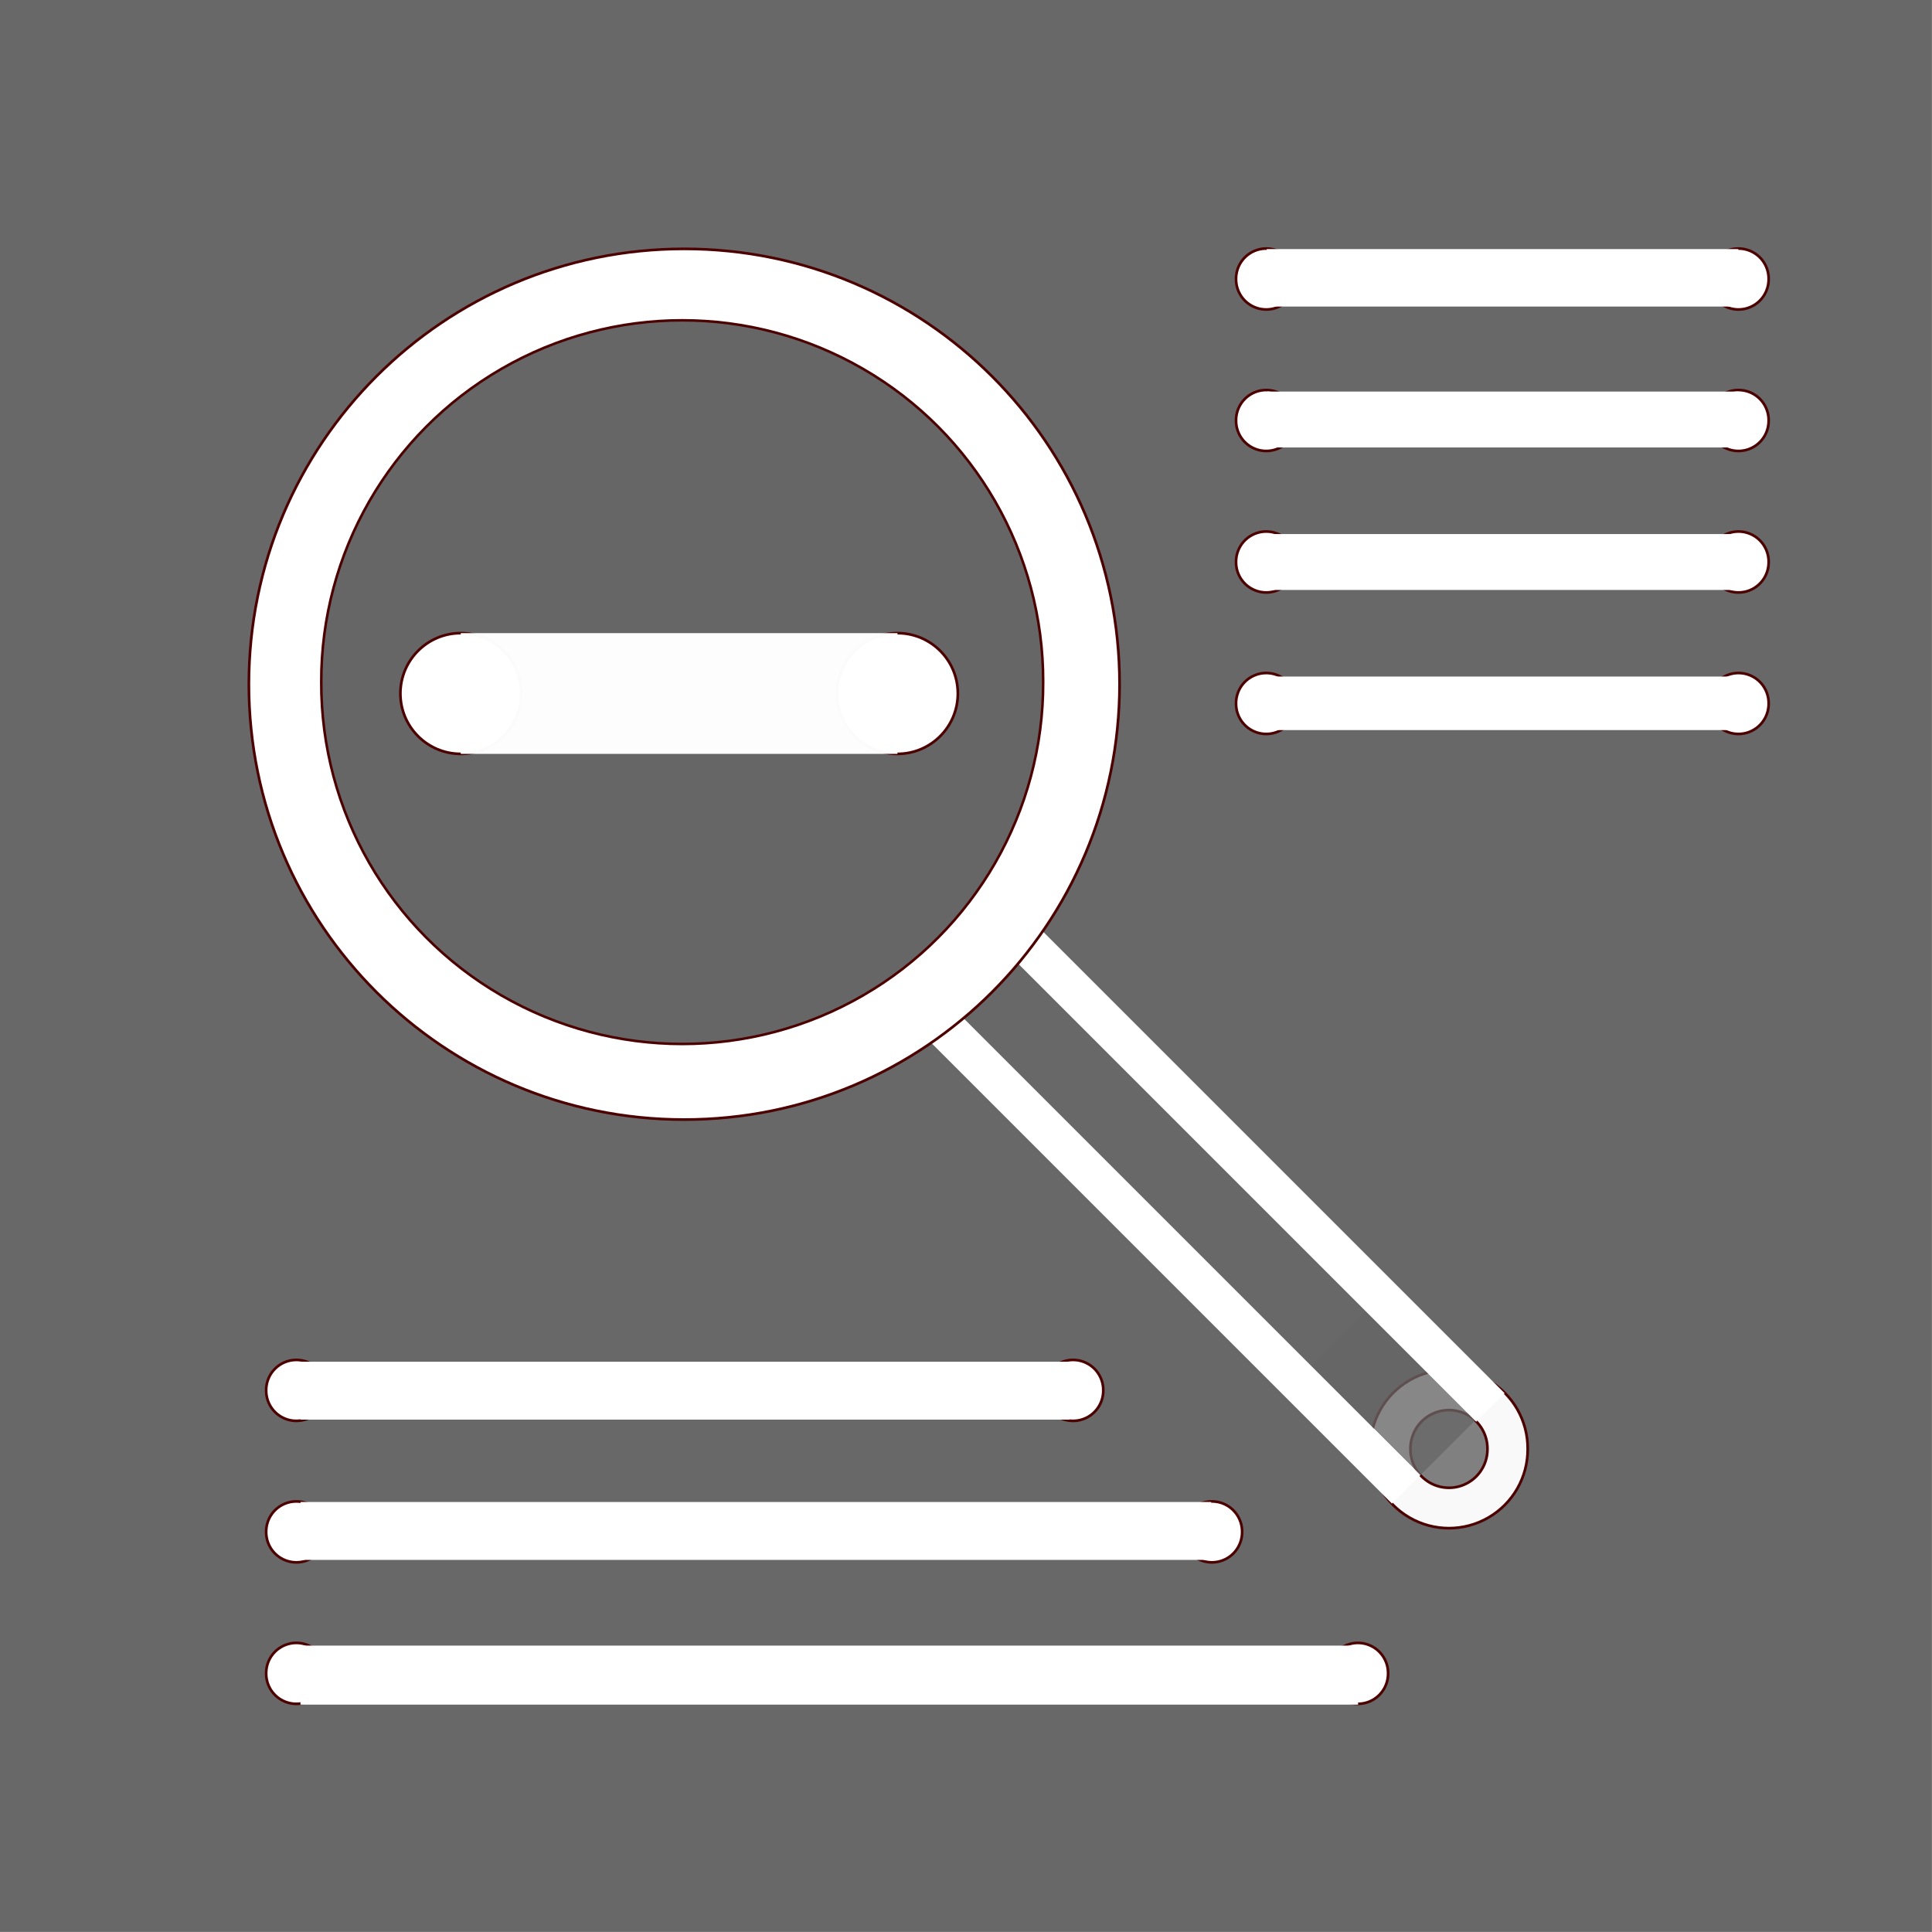
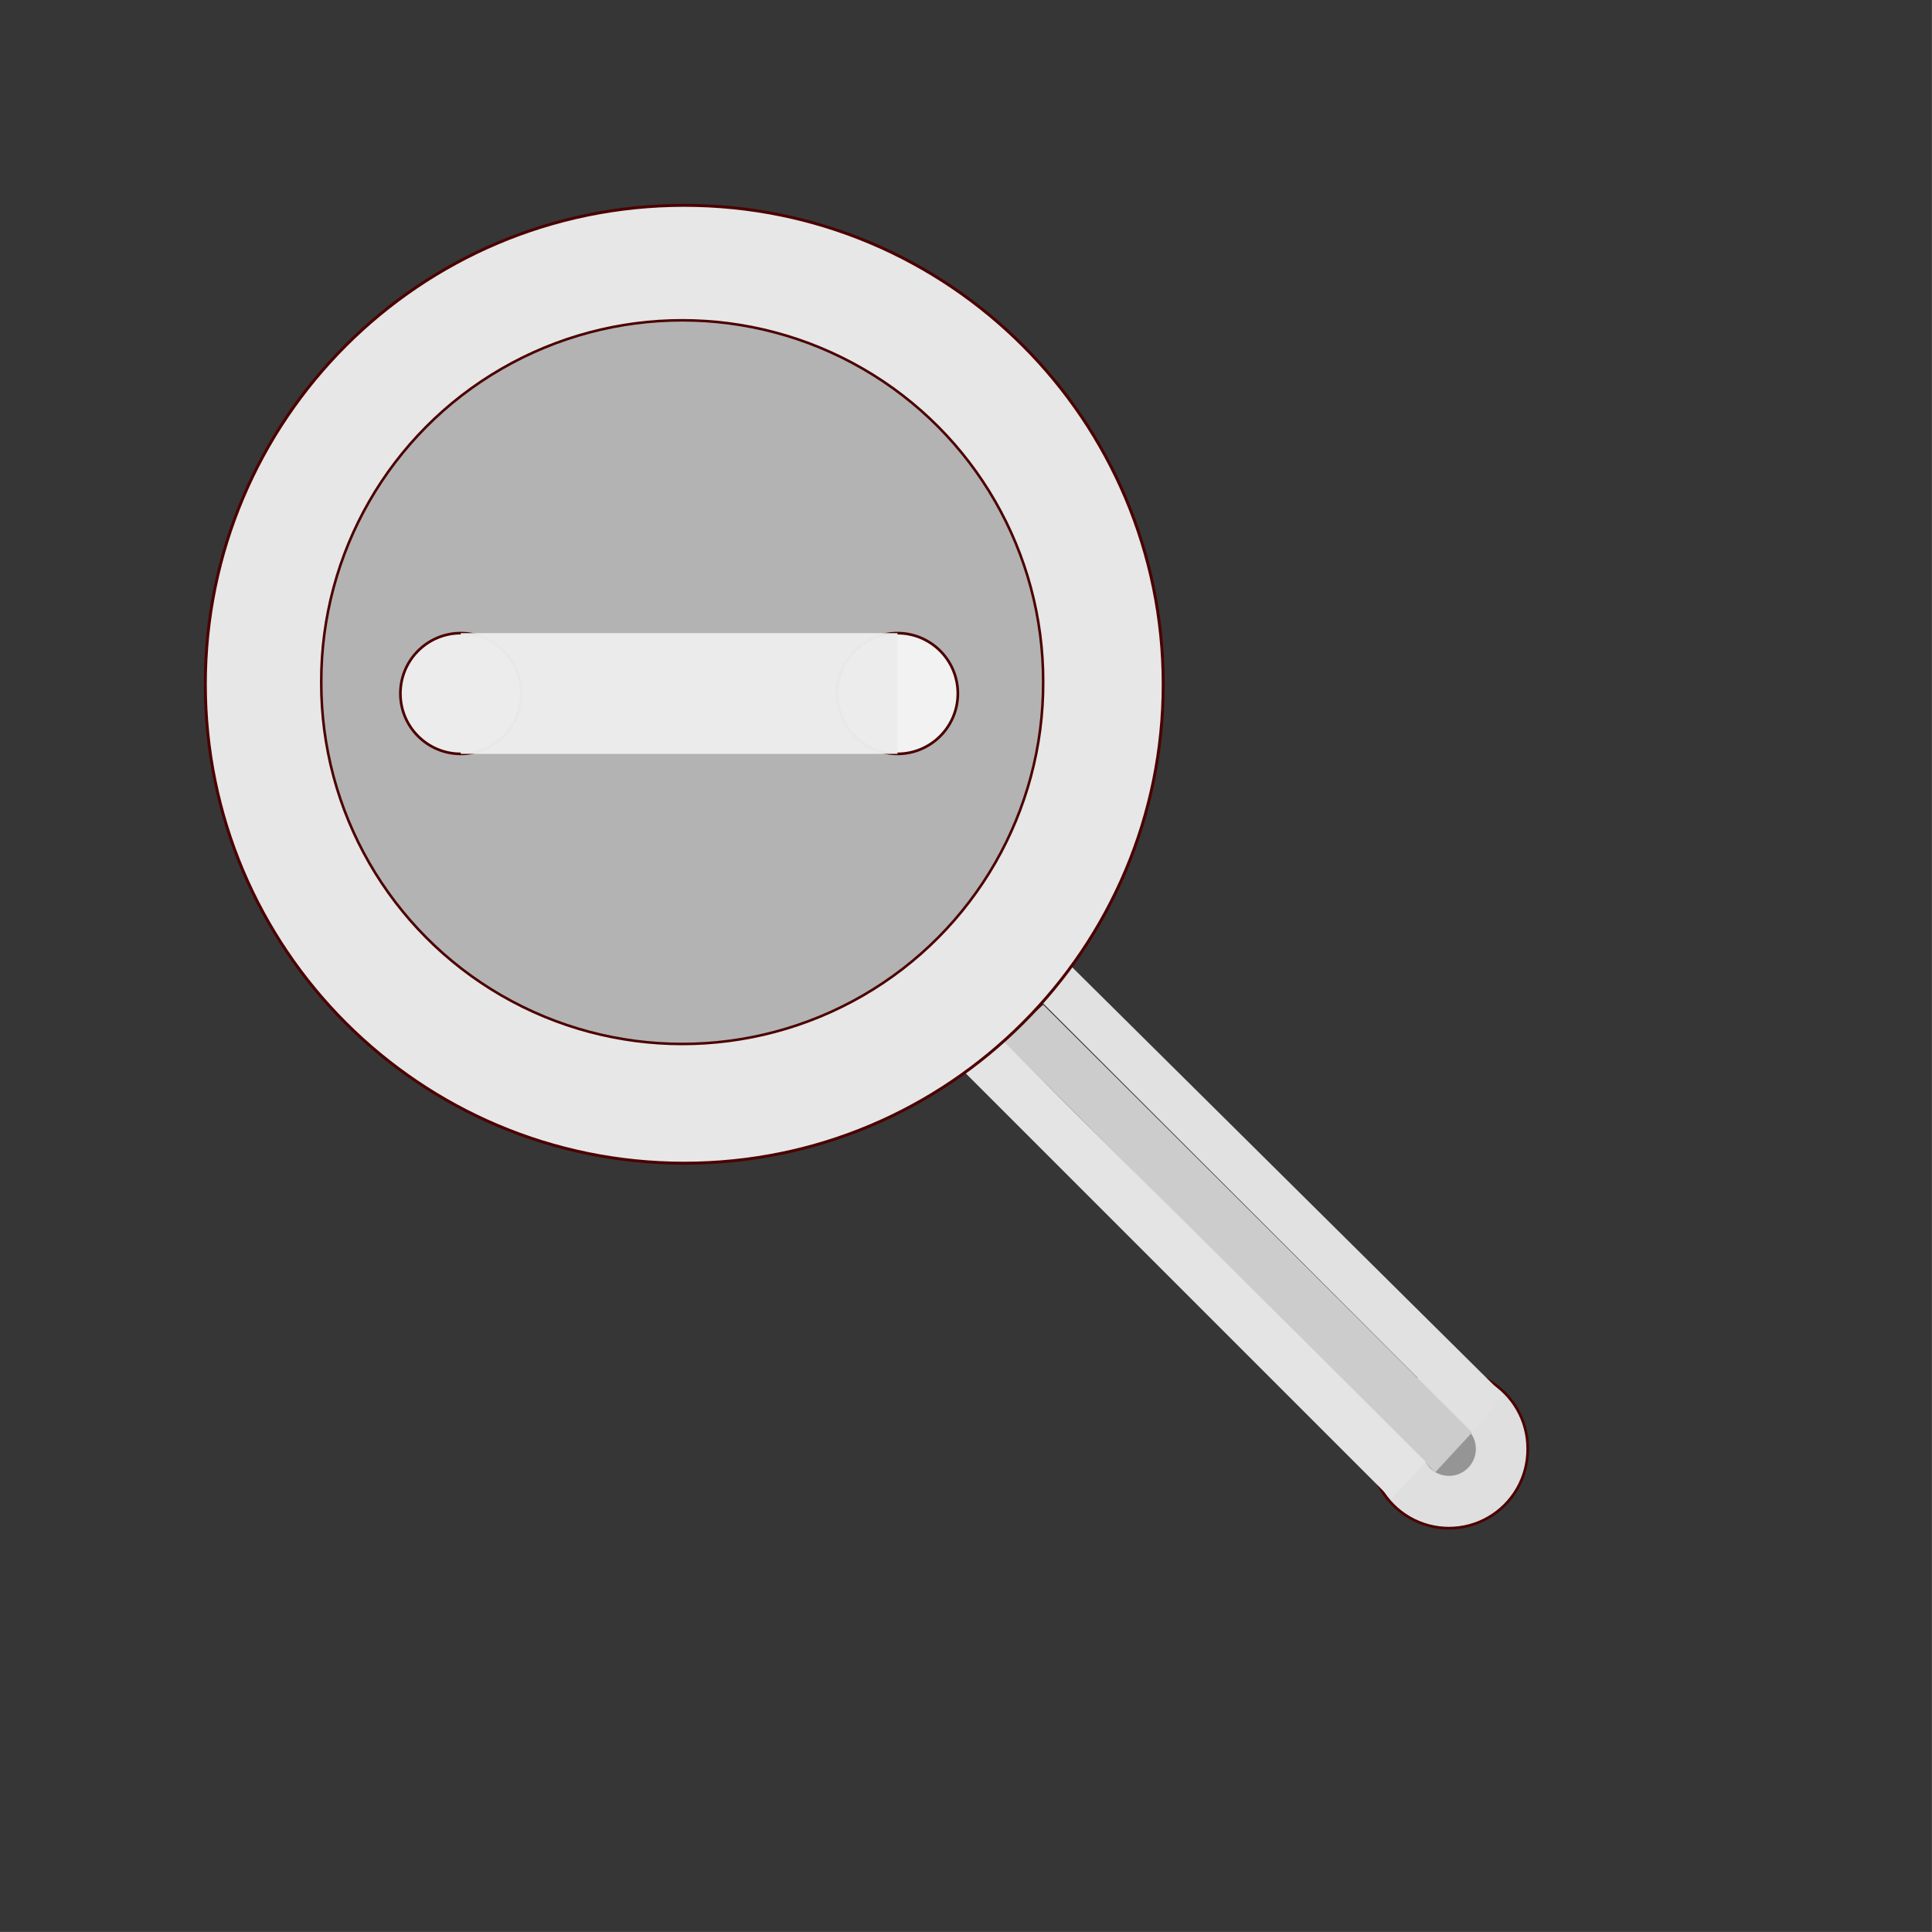
- <svg xmlns="http://www.w3.org/2000/svg" width="8.467mm" height="8.467mm" viewBox="0 0 8.467 8.467" version="1.1" id="svg3906">
+ <svg xmlns="http://www.w3.org/2000/svg" id="svg3906" version="1.1" viewBox="0 0 8.467 8.467" height="8.467mm" width="8.467mm">
  <defs id="defs3900">
-     <marker style="overflow:visible" refY="0" refX="0" orient="auto" id="DistanceX">
-       <path id="path3908" style="stroke:#000000;stroke-width:0.5" d="M 3,-3 -3,3 M 0,-5 V 5" />
+     <marker id="DistanceX" orient="auto" refX="0" refY="0" style="overflow:visible">
+       <path d="M 3,-3 -3,3 M 0,-5 V 5" style="stroke:#000000;stroke-width:0.5" id="path3908" />
    </marker>
-     <pattern y="0" x="0" height="8" width="8" patternUnits="userSpaceOnUse" id="Hatch">
-       <path id="path3911" linecap="square" stroke-width="0.25" stroke="#000000" d="M8 4 l-4,4" />
-       <path id="path3913" linecap="square" stroke-width="0.25" stroke="#000000" d="M6 2 l-4,4" />
-       <path id="path3915" linecap="square" stroke-width="0.25" stroke="#000000" d="M4 0 l-4,4" />
+     <pattern id="Hatch" patternUnits="userSpaceOnUse" width="8" height="8" x="0" y="0">
+       <path d="M8 4 l-4,4" stroke="#000000" stroke-width="0.25" linecap="square" id="path3911" />
+       <path d="M6 2 l-4,4" stroke="#000000" stroke-width="0.25" linecap="square" id="path3913" />
+       <path d="M4 0 l-4,4" stroke="#000000" stroke-width="0.25" linecap="square" id="path3915" />
    </pattern>
    <symbol id="*MODEL_SPACE" />
    <symbol id="*PAPER_SPACE" />
  </defs>
-   <g id="g4262" transform="matrix(0.01166738,0,0,0.01166739,-8.466659,3.836458)" style="display:inline">
-     <path d="M 725.669,-328.819 H 1451.339 V 396.85 H 725.669 Z" style="display:inline;opacity:0.982;fill:#666666;fill-opacity:1;fill-rule:nonzero;stroke-width:1.002" id="rect4294" />
+   <g style="display:inline" transform="matrix(0.01166739,0,0,0.01166739,-8.466666,3.836458)" id="g4262">
+     <path d="M 725.669,-328.819 H 1451.339 V 396.85 H 725.669 Z" style="display:inline;opacity:0.982;fill:#333333;fill-opacity:1;fill-rule:nonzero;stroke-width:1.002" id="rect4294" />
    <g id="g4090">
-       <path id="path4088" style="fill:#f9f9f9;stroke:#4c0000;stroke-linecap:round" d="m 1299.509,215.433 a 29.588,29.588 0 1 0 -59.175,0 29.588,29.588 0 1 0 59.175,0 z" />
-       <path id="path4086" style="fill:#808080;stroke:#4c0000;stroke-linecap:round" d="m 1284.391,215.433 a 14.47,14.47 0 1 0 -28.939,0 14.47,14.47 0 1 0 28.939,0 z" />
+       <path d="m 1299.509,215.433 a 29.588,29.588 0 1 0 -59.175,0 29.588,29.588 0 1 0 59.175,0 z" style="fill:#dfdfdf;fill-opacity:1;stroke:#4c0000;stroke-linecap:round" id="path4088" />
+       <path d="m 1280.028,215.433 a 10.106,10.106 0 1 0 -20.213,0 10.106,10.106 0 1 0 20.213,0 z" style="fill:#959595;fill-opacity:1;stroke:#4c0000;stroke-width:0.698;stroke-linecap:round;stroke-opacity:0.01" id="path4086" />
    </g>
-     <g id="g4102" style="fill:#ffffff">
-       <path d="m 991.642,-760.264 h 58.035 v 29.158 h -58.035 z" transform="rotate(45)" style="opacity:1;fill:#666666;fill-opacity:0.776;fill-rule:nonzero;stroke-width:1.002" id="rect4452" />
+     <g style="fill:#ffffff" id="g4102">
+       <path d="m 824.575,-755.835 227.5,-0.373 0.79,20.496 -229.353,0.177 z" transform="rotate(45)" style="opacity:1;fill:#cccccc;fill-opacity:1;fill-rule:nonzero;stroke-width:1.002" id="rect4452" />
    </g>
    <g id="g4124">
-       <path d="m -1049.677,715.988 h 245.396 v 15.118 h -245.396 z" transform="rotate(-135)" style="opacity:1;fill:#ffffff;fill-opacity:1;fill-rule:nonzero;stroke-width:1.002" id="rect4446" />
-       <path d="m -1050.304,760.105 h 245.396 v 15.118 h -245.396 z" transform="rotate(-135)" style="opacity:0.999;fill:#ffffff;fill-opacity:1;fill-rule:nonzero;stroke-width:1.002" id="rect4442" />
+       <path d="m -1048.259,717.051 245.396,0 -15.591,18.661 c -75.952,-0.413 0,0 -229.097,0.354 z" transform="rotate(-135)" style="opacity:1;fill:#e4e4e4;fill-opacity:1;fill-rule:nonzero;stroke-width:1.002" id="rect4446" />
+       <path d="m -1052.076,756.208 h 245.396 l -2.835,17.244 -240.79,1.063 z" transform="rotate(-135)" style="opacity:0.999;fill:#e1e1e1;fill-opacity:1;fill-rule:nonzero;stroke-width:1.002" id="rect4442" />
    </g>
-     <g id="g3928" style="display:inline">
-       <path id="path3926" style="display:inline;fill:#ffffff;stroke:#4c0000;stroke-linecap:round" d="m 1146.205,-71.811 a 163.527,163.527 0 1 0 -327.055,0 163.527,163.527 0 1 0 327.055,0 z" />
-       <path id="path3924" style="fill:#666666;stroke:#4c0000;stroke-width:0.962;stroke-linecap:round" d="m 1117.503,-72.593 a 135.582,135.545 0 1 0 -271.163,0 135.582,135.545 0 1 0 271.163,0 z" />
+     <g style="display:inline" id="g3928">
+       <path d="m 1162.592,-71.793 a 179.898,179.898 0 1 0 -359.796,0 179.898,179.898 0 1 0 359.796,0 z" style="display:inline;fill:#e7e7e7;fill-opacity:1;stroke:#4c0000;stroke-width:1.1;stroke-linecap:round" id="path3926" />
+       <path d="m 1117.503,-72.593 a 135.582,135.545 0 1 0 -271.163,0 135.582,135.545 0 1 0 271.163,0 z" style="display:inline;fill:#b3b3b3;stroke:#4c0000;stroke-width:0.962;stroke-linecap:round;fill-opacity:1" id="path3924" />
    </g>
-     <g id="g4084" style="display:inline">
-       <g id="g4417">
-         <path d="m 1212.637,-224.015 a 11.339,11.339 0 1 0 -22.677,0 11.339,11.339 0 1 0 22.677,0 z" style="fill:#ffffff;stroke:#4c0000;stroke-linecap:round" id="path3940" />
-         <path d="m 1390.009,-224.015 a 11.339,11.339 0 1 0 -22.677,0 11.339,11.339 0 1 0 22.677,0 z" style="fill:#ffffff;stroke:#4c0000;stroke-linecap:round" id="path3942" />
-         <path d="m 1212.637,-170.869 a 11.339,11.339 0 1 0 -22.677,0 11.339,11.339 0 1 0 22.677,0 z" style="fill:#ffffff;stroke:#4c0000;stroke-linecap:round" id="path3954" />
-         <path d="m 1390.009,-170.869 a 11.339,11.339 0 1 0 -22.677,0 11.339,11.339 0 1 0 22.677,0 z" style="fill:#ffffff;stroke:#4c0000;stroke-linecap:round" id="path3956" />
-         <path d="m 1212.637,-117.722 a 11.339,11.339 0 1 0 -22.677,0 11.339,11.339 0 1 0 22.677,0 z" style="display:inline;fill:#ffffff;stroke:#4c0000;stroke-linecap:round" id="path3968" />
-         <path d="m 1390.009,-117.722 a 11.339,11.339 0 1 0 -22.677,0 11.339,11.339 0 1 0 22.677,0 z" style="display:inline;fill:#ffffff;stroke:#4c0000;stroke-linecap:round" id="path3970" />
-         <path d="m 1212.637,-64.576 a 11.339,11.339 0 1 0 -22.677,0 11.339,11.339 0 1 0 22.677,0 z" style="display:inline;fill:#ffffff;stroke:#4c0000;stroke-linecap:round" id="path3982" />
-         <path d="m 1390.009,-64.576 a 11.339,11.339 0 1 0 -22.677,0 11.339,11.339 0 1 0 22.677,0 z" style="display:inline;fill:#ffffff;stroke:#4c0000;stroke-linecap:round" id="path3984" />
-         <path d="m 848.328,193.44 a 11.339,11.339 0 1 0 -22.677,0 11.339,11.339 0 1 0 22.677,0 z" style="fill:#ffffff;stroke:#4c0000;stroke-linecap:round" id="path4038" />
-         <path d="m 1140.074,193.44 a 11.339,11.339 0 1 0 -22.677,0 11.339,11.339 0 1 0 22.677,0 z" style="fill:#ffffff;stroke:#4c0000;stroke-linecap:round" id="path4040" />
-         <path d="m 848.328,246.586 a 11.339,11.339 0 1 0 -22.677,0 11.339,11.339 0 1 0 22.677,0 z" style="fill:#ffffff;stroke:#4c0000;stroke-linecap:round" id="path4052" />
-         <path d="m 1192.231,246.586 a 11.339,11.339 0 1 0 -22.677,0 11.339,11.339 0 1 0 22.677,0 z" style="display:inline;fill:#ffffff;fill-opacity:1;stroke:#4c0000;stroke-linecap:round" id="path4054" />
-         <path d="m 848.328,299.733 a 11.339,11.339 0 1 0 -22.677,0 11.339,11.339 0 1 0 22.677,0 z" style="fill:#ffffff;fill-opacity:1;stroke:#4c0000;stroke-linecap:round" id="path4066" />
-         <path d="m 1247.06,299.733 a 11.339,11.339 0 1 0 -22.677,0 11.339,11.339 0 1 0 22.677,0 z" style="display:inline;fill:#ffffff;stroke:#4c0000;stroke-linecap:round" id="path4068" />
+     <g style="display:inline" id="g4084">
+       <g id="g4417" style="display:none">
+         <path id="path3940" style="display:none;fill:#b7b7b7;fill-opacity:1;stroke:#4c0000;stroke-linecap:round" d="m 1212.637,-224.015 a 11.339,11.339 0 1 0 -22.677,0 11.339,11.339 0 1 0 22.677,0 z" />
+         <path id="path3942" style="display:none;fill:#b7b7b7;fill-opacity:1;stroke:#4c0000;stroke-linecap:round" d="m 1390.009,-224.015 a 11.339,11.339 0 1 0 -22.677,0 11.339,11.339 0 1 0 22.677,0 z" />
+         <path id="path3954" style="display:none;fill:#b7b7b7;fill-opacity:1;stroke:#4c0000;stroke-linecap:round" d="m 1212.637,-170.869 a 11.339,11.339 0 1 0 -22.677,0 11.339,11.339 0 1 0 22.677,0 z" />
+         <path id="path3956" style="display:none;fill:#b7b7b7;fill-opacity:1;stroke:#4c0000;stroke-linecap:round" d="m 1390.009,-170.869 a 11.339,11.339 0 1 0 -22.677,0 11.339,11.339 0 1 0 22.677,0 z" />
+         <path id="path3968" style="display:none;fill:#b7b7b7;fill-opacity:1;stroke:#4c0000;stroke-linecap:round" d="m 1212.637,-117.722 a 11.339,11.339 0 1 0 -22.677,0 11.339,11.339 0 1 0 22.677,0 z" />
+         <path id="path3970" style="display:none;fill:#b7b7b7;fill-opacity:1;stroke:#4c0000;stroke-linecap:round" d="m 1390.009,-117.722 a 11.339,11.339 0 1 0 -22.677,0 11.339,11.339 0 1 0 22.677,0 z" />
+         <path id="path3982" style="display:none;fill:#b7b7b7;fill-opacity:1;stroke:#4c0000;stroke-linecap:round" d="m 1212.637,-64.576 a 11.339,11.339 0 1 0 -22.677,0 11.339,11.339 0 1 0 22.677,0 z" />
+         <path id="path3984" style="display:none;fill:#b7b7b7;fill-opacity:1;stroke:#4c0000;stroke-linecap:round" d="m 1390.009,-64.576 a 11.339,11.339 0 1 0 -22.677,0 11.339,11.339 0 1 0 22.677,0 z" />
+         <path id="path4038" style="display:none;fill:#b7b7b7;fill-opacity:1;stroke:#4c0000;stroke-linecap:round" d="m 848.328,193.44 a 11.339,11.339 0 1 0 -22.677,0 11.339,11.339 0 1 0 22.677,0 z" />
+         <path id="path4040" style="display:none;fill:#b7b7b7;fill-opacity:1;stroke:#4c0000;stroke-linecap:round" d="m 1140.074,193.44 a 11.339,11.339 0 1 0 -22.677,0 11.339,11.339 0 1 0 22.677,0 z" />
+         <path id="path4052" style="display:none;fill:#b7b7b7;fill-opacity:1;stroke:#4c0000;stroke-linecap:round" d="m 848.328,246.586 a 11.339,11.339 0 1 0 -22.677,0 11.339,11.339 0 1 0 22.677,0 z" />
+         <path id="path4054" style="display:none;fill:#b7b7b7;fill-opacity:1;stroke:#4c0000;stroke-linecap:round" d="m 1192.231,246.586 a 11.339,11.339 0 1 0 -22.677,0 11.339,11.339 0 1 0 22.677,0 z" />
+         <path id="path4066" style="display:none;fill:#b7b7b7;fill-opacity:1;stroke:#4c0000;stroke-linecap:round" d="m 848.328,299.733 a 11.339,11.339 0 1 0 -22.677,0 11.339,11.339 0 1 0 22.677,0 z" />
+         <path id="path4068" style="display:none;fill:#b7b7b7;fill-opacity:1;stroke:#4c0000;stroke-linecap:round" d="m 1247.06,299.733 a 11.339,11.339 0 1 0 -22.677,0 11.339,11.339 0 1 0 22.677,0 z" />
      </g>
-       <path id="path4080" style="display:inline;fill:#ffffff;stroke:#4c0000;stroke-linecap:round" d="m 921.418,-68.324 a 22.677,22.677 0 1 0 -45.354,0 22.677,22.677 0 1 0 45.354,0 z" />
-       <path id="path4082" style="display:inline;fill:#ffffff;fill-opacity:1;stroke:#4c0000;stroke-linecap:round" d="m 1085.454,-68.324 a 22.677,22.677 0 1 0 -45.354,0 22.677,22.677 0 1 0 45.354,0 z" />
-       <path d="M 898.741,-91.001 H 1062.777 V -45.647 H 898.741 Z" style="display:inline;opacity:0.982;fill:#ffffff;fill-opacity:1;fill-rule:nonzero;stroke-width:1.002" id="rect4298" />
-       <g style="fill:#ffffff;fill-opacity:1" id="g4395">
-         <path d="M 838.535,289.309 H 1235.804 v 22.163 H 838.535 Z" style="opacity:1;fill:#ffffff;fill-opacity:1;fill-rule:nonzero;stroke-width:1.002" id="rect4365" />
-         <path d="m 838.535,235.365 h 342.069 v 21.745 H 838.535 Z" style="opacity:1;fill:#ffffff;fill-opacity:1;fill-rule:nonzero;stroke-width:1.002" id="rect4367" />
-         <path d="m 838.535,182.674 h 288.961 v 21.745 H 838.535 Z" style="opacity:1;fill:#ffffff;fill-opacity:1;fill-rule:nonzero;stroke-width:1.002" id="rect4369" />
-         <path d="m 1201.48,-235.256 h 177.122 v 21.586 h -177.122 z" style="opacity:1;fill:#ffffff;fill-opacity:1;fill-rule:nonzero;stroke-width:1.002" id="rect4373" />
-         <path d="m 1201.775,-181.736 h 176.826 v 20.994 h -176.826 z" style="opacity:1;fill:#ffffff;fill-opacity:1;fill-rule:nonzero;stroke-width:1.002" id="rect4375" />
-         <path d="m 1201.48,-128.215 h 178.305 v 20.994 h -178.305 z" style="opacity:1;fill:#ffffff;fill-opacity:1;fill-rule:nonzero;stroke-width:1.002" id="rect4377" />
-         <path d="m 1201.775,-74.694 h 173.574 v 20.107 h -173.574 z" style="opacity:1;fill:#ffffff;fill-opacity:1;fill-rule:nonzero;stroke-width:1.002" id="rect4379" />
+       <path d="m 921.418,-68.324 a 22.677,22.677 0 1 0 -45.354,0 22.677,22.677 0 1 0 45.354,0 z" style="display:inline;fill:#ececec;fill-opacity:1;stroke:#4c0000;stroke-linecap:round" id="path4080" />
+       <path d="m 1085.454,-68.324 a 22.677,22.677 0 1 0 -45.354,0 22.677,22.677 0 1 0 45.354,0 z" style="display:inline;fill:#f2f2f2;fill-opacity:1;stroke:#4c0000;stroke-linecap:round" id="path4082" />
+       <path d="M 898.741,-91.001 H 1062.777 V -45.647 H 898.741 Z" style="display:inline;opacity:0.982;fill:#ececec;fill-opacity:1;fill-rule:nonzero;stroke-width:1.002" id="rect4298" />
+       <g id="g4395" style="display:none;fill:#bfbfbf;fill-opacity:1">
+         <path d="M 838.535,289.309 H 1235.804 v 22.163 H 838.535 Z" style="opacity:1;fill:#bfbfbf;fill-opacity:1;fill-rule:nonzero;stroke-width:1.002" id="rect4365" />
+         <path d="m 838.535,235.365 h 342.069 v 21.745 H 838.535 Z" style="opacity:1;fill:#bfbfbf;fill-opacity:1;fill-rule:nonzero;stroke-width:1.002" id="rect4367" />
+         <path d="m 838.535,182.674 h 288.961 v 21.745 H 838.535 Z" style="opacity:1;fill:#bfbfbf;fill-opacity:1;fill-rule:nonzero;stroke-width:1.002" id="rect4369" />
+         <path d="m 1201.48,-235.256 h 177.122 v 21.586 h -177.122 z" style="opacity:1;fill:#bfbfbf;fill-opacity:1;fill-rule:nonzero;stroke-width:1.002" id="rect4373" />
+         <path d="m 1201.775,-181.736 h 176.826 v 20.994 h -176.826 z" style="opacity:1;fill:#bfbfbf;fill-opacity:1;fill-rule:nonzero;stroke-width:1.002" id="rect4375" />
+         <path d="m 1201.48,-128.215 h 178.305 v 20.994 h -178.305 z" style="opacity:1;fill:#bfbfbf;fill-opacity:1;fill-rule:nonzero;stroke-width:1.002" id="rect4377" />
+         <path d="m 1201.775,-74.694 h 173.574 v 20.107 h -173.574 z" style="opacity:1;fill:#bfbfbf;fill-opacity:1;fill-rule:nonzero;stroke-width:1.002" id="rect4379" />
      </g>
    </g>
  </g>
</svg>
